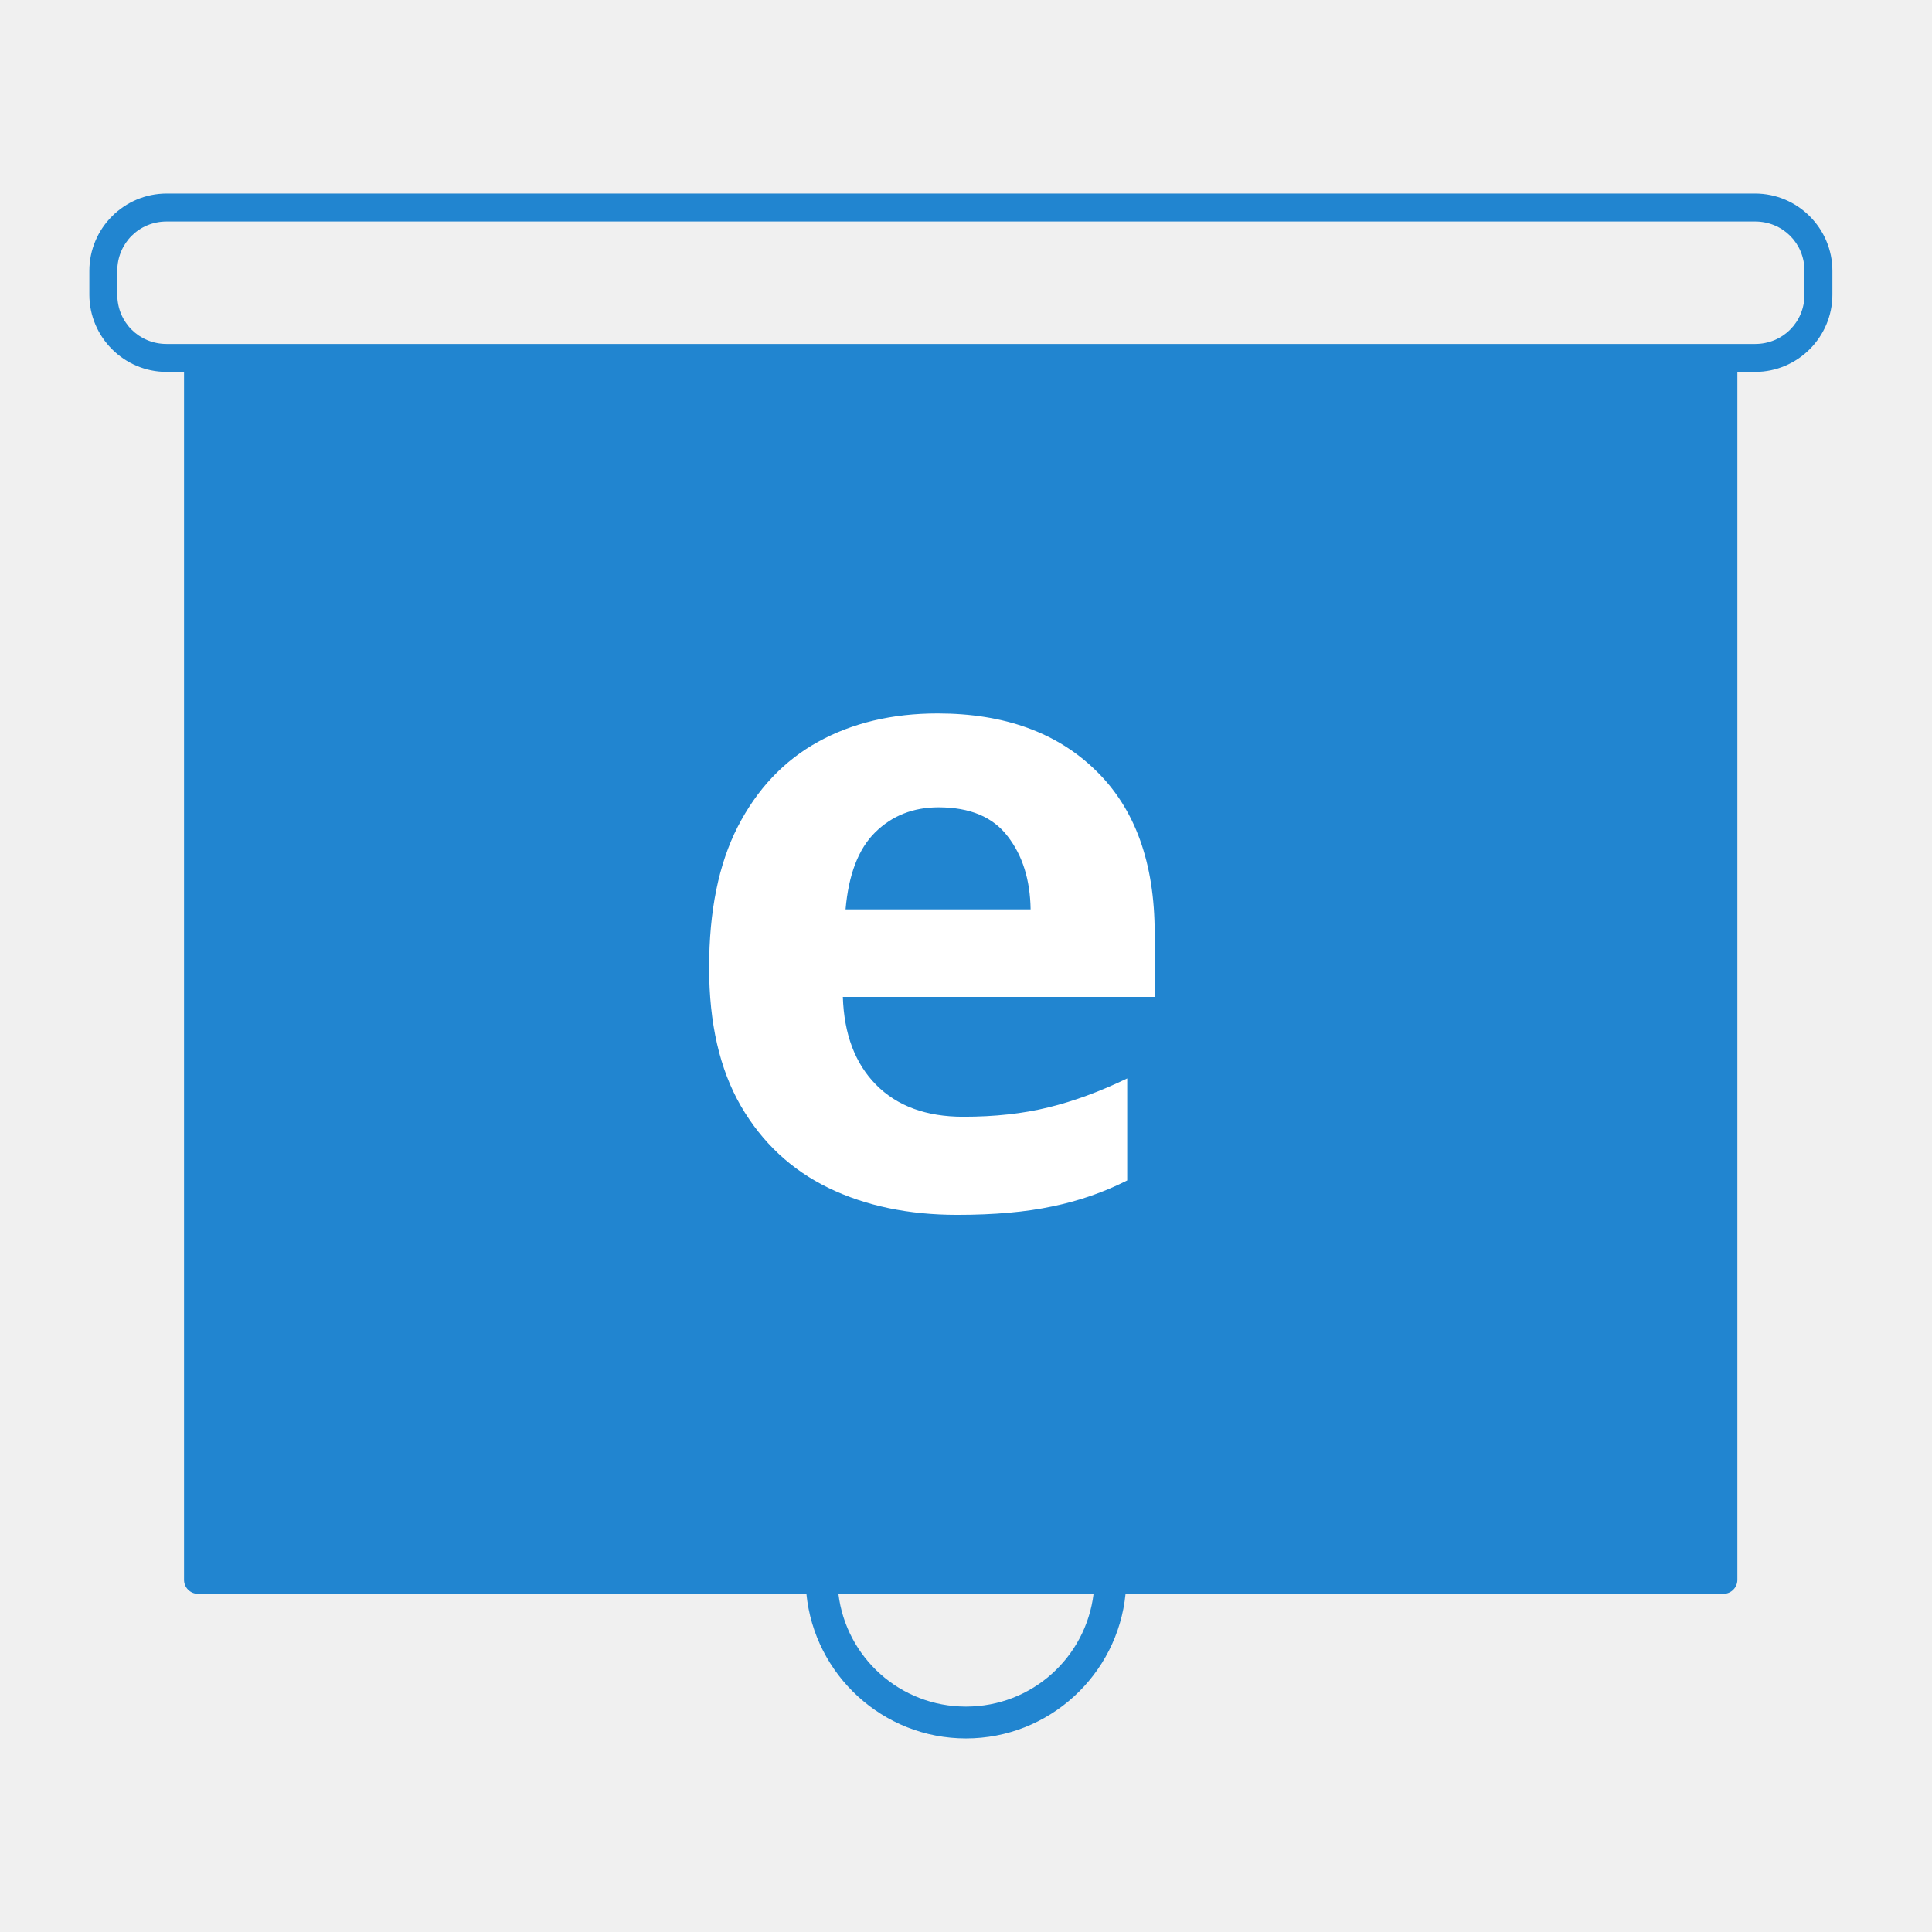
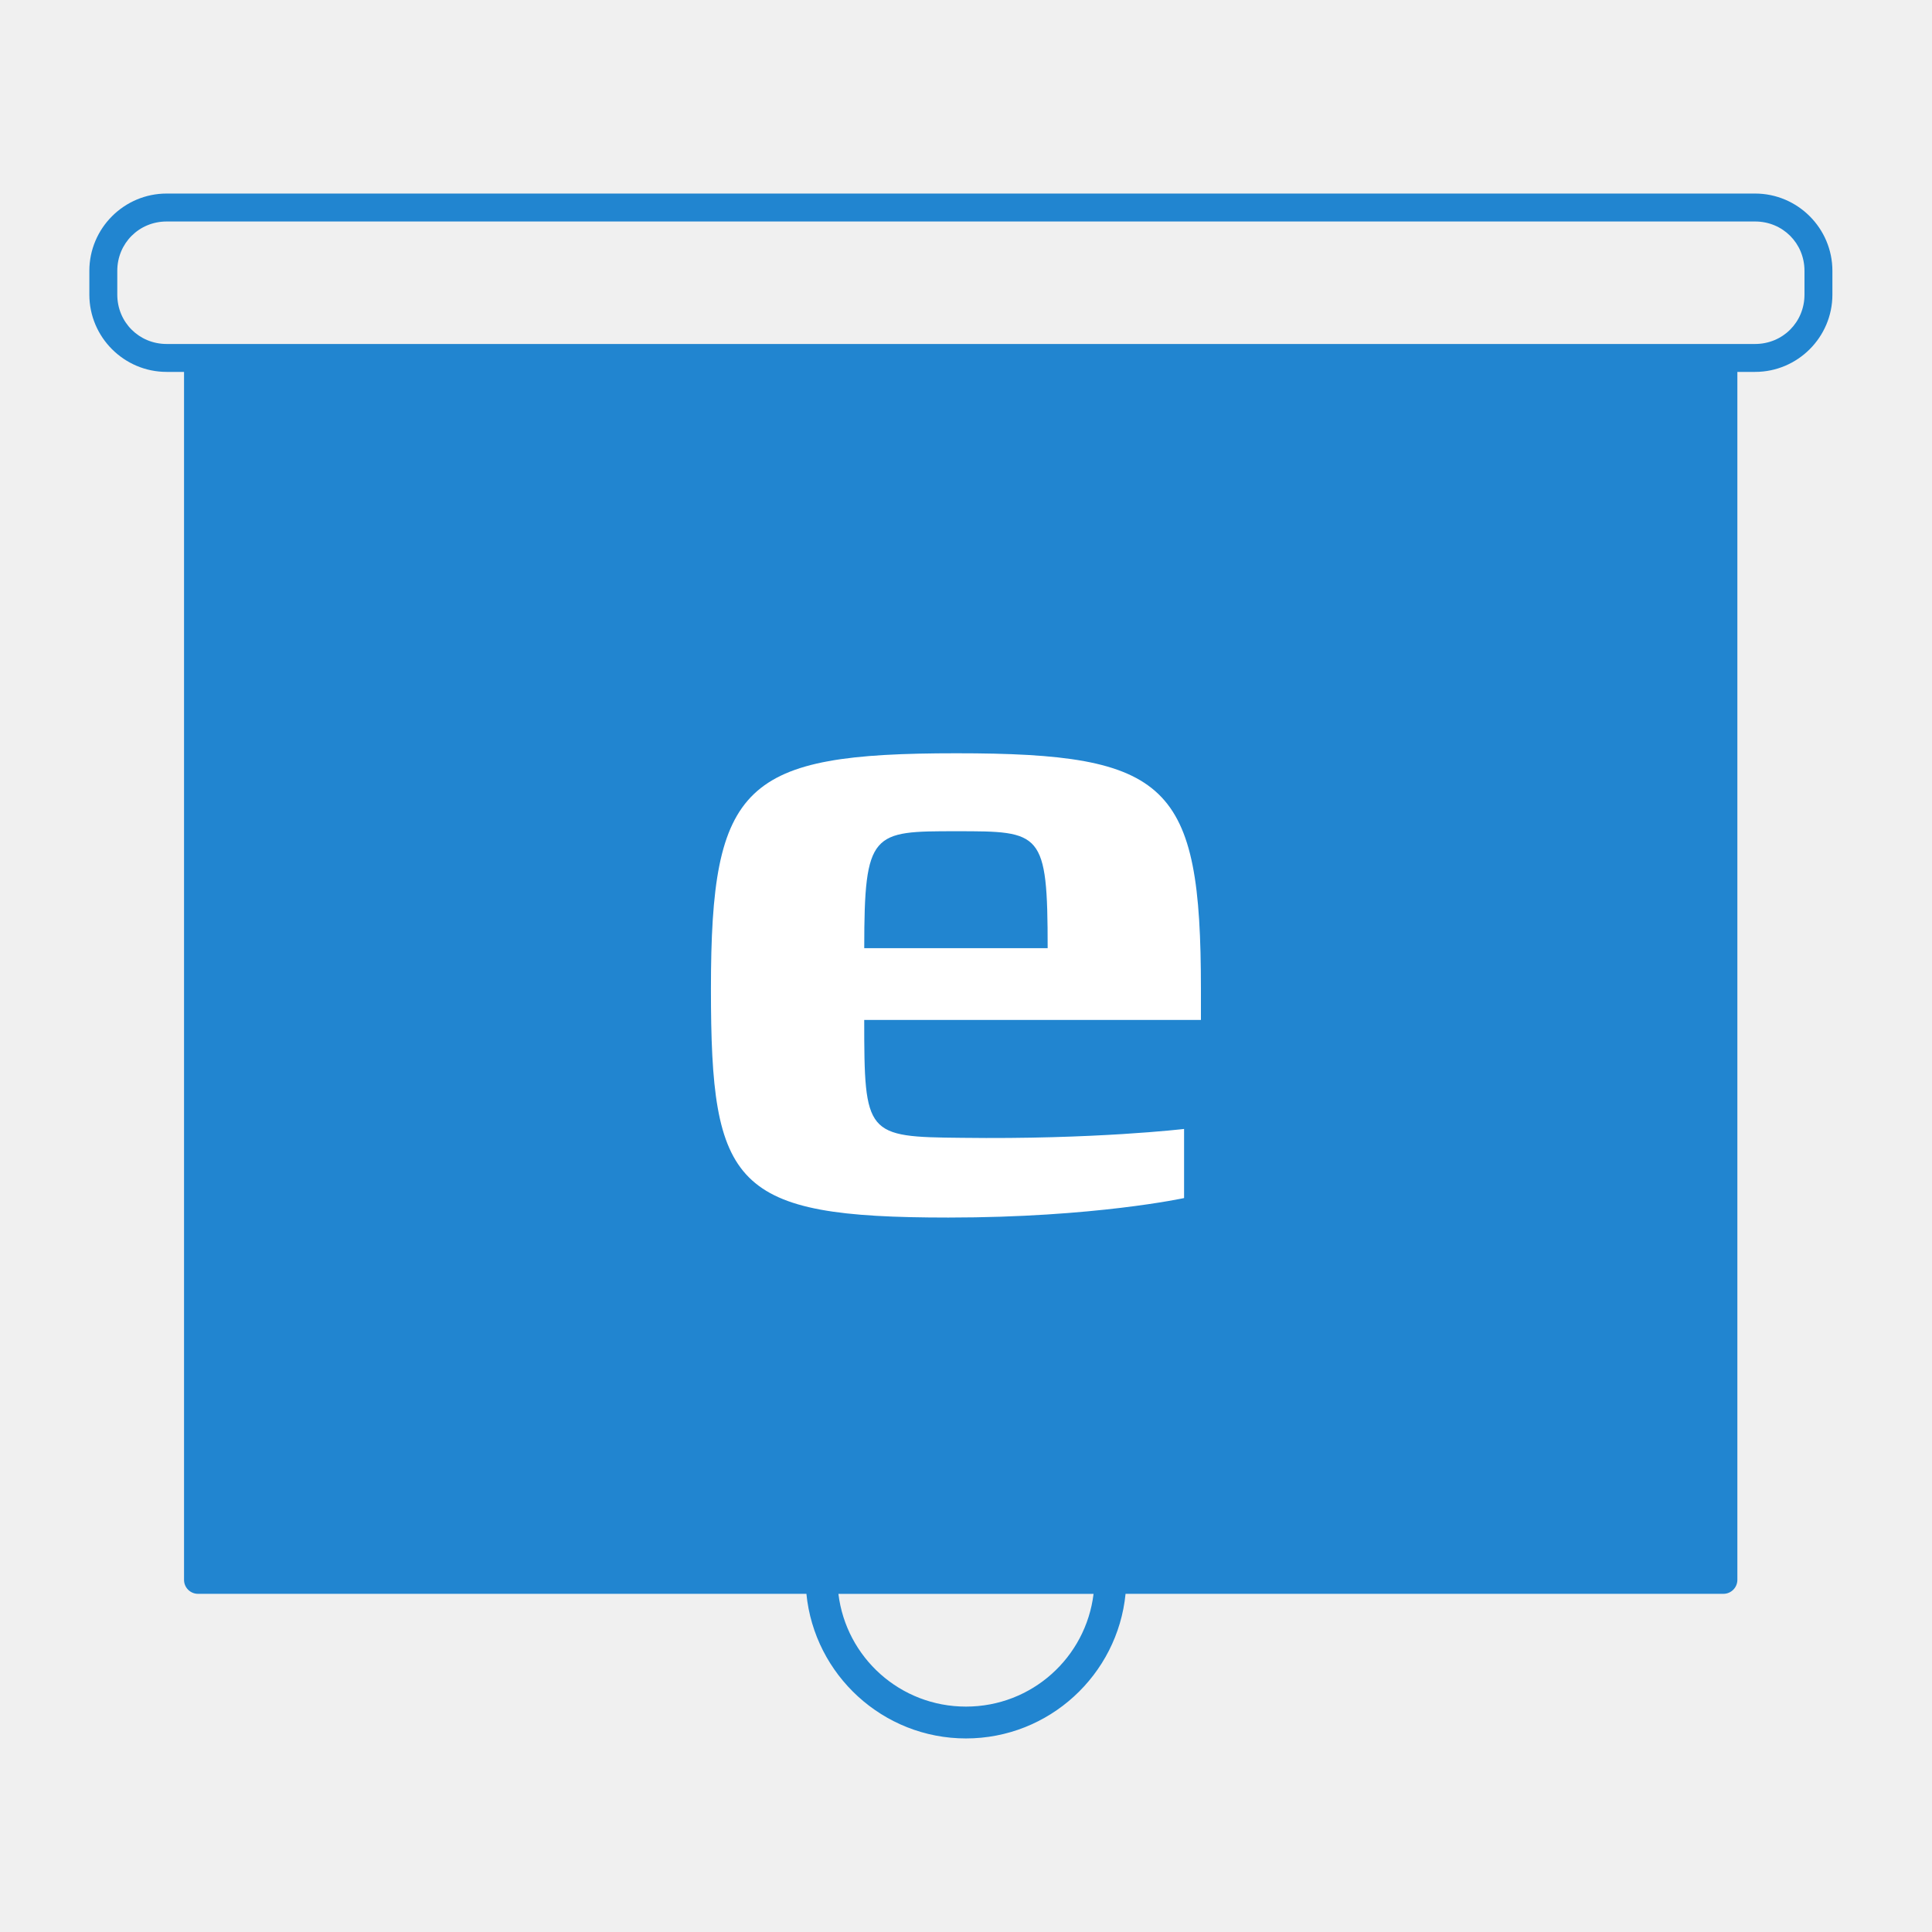
<svg xmlns="http://www.w3.org/2000/svg" id="svg8" version="1.1" viewBox="0 0 100 100" height="100mm" width="100mm">
  <defs id="defs8" />
  <path style="color:#000000;font-style:normal;font-variant:normal;font-weight:normal;font-stretch:normal;font-size:medium;line-height:normal;font-family:sans-serif;font-variant-ligatures:normal;font-variant-position:normal;font-variant-caps:normal;font-variant-numeric:normal;font-variant-alternates:normal;font-feature-settings:normal;text-indent:0;text-align:start;text-decoration:none;text-decoration-line:none;text-decoration-style:solid;text-decoration-color:#000000;letter-spacing:normal;word-spacing:normal;text-transform:none;writing-mode:lr-tb;direction:ltr;text-orientation:mixed;dominant-baseline:auto;baseline-shift:baseline;text-anchor:start;white-space:normal;shape-padding:0;clip-rule:nonzero;display:inline;overflow:visible;visibility:visible;opacity:1;isolation:auto;mix-blend-mode:normal;color-interpolation:sRGB;color-interpolation-filters:linearRGB;solid-color:#000000;solid-opacity:1;vector-effect:none;fill:#2185d0;fill-opacity:1;fill-rule:nonzero;stroke:none;stroke-width:1.446;stroke-linecap:round;stroke-linejoin:round;stroke-miterlimit:4;stroke-dasharray:none;stroke-dashoffset:0;stroke-opacity:1;marker:none;color-rendering:auto;image-rendering:auto;shape-rendering:auto;text-rendering:auto;enable-background:accumulate" d="m 44.723,89.872 c -2.203,0 -4.001,1.796 -4.001,4 v 1.232 c 0,2.203 1.797,3.999 4.001,3.999 h 0.9 v 62.524 c 3.9e-5,0.399 0.324,0.723 0.723,0.723 h 31.491 c 0.413,4.194 3.96,7.485 8.259,7.485 4.3,0 7.847,-3.291 8.26,-7.485 h 30.944 c 0.399,-4e-5 0.723,-0.324 0.723,-0.723 V 99.103 h 0.918 c 2.203,0 4.001,-1.796 4.001,-3.999 v -1.232 c 0,-2.203 -1.797,-4 -4.001,-4 z m 0,1.446 h 82.219 c 1.428,0 2.555,1.126 2.555,2.554 v 1.232 c 0,1.428 -1.128,2.554 -2.555,2.554 h -1.641 -78.955 -1.623 c -1.428,0 -2.555,-1.126 -2.555,-2.554 v -1.232 c 0,-1.428 1.128,-2.554 2.555,-2.554 z m 34.77,71.033 h 13.207 c -0.402,3.296 -3.197,5.836 -6.604,5.836 -3.408,0 -6.202,-2.54 -6.603,-5.836 z" id="rect4550" transform="translate(-36.09724,-79.85368)" />
-   <text xml:space="preserve" style="font-style:normal;font-weight:normal;font-size:4.233px;line-height:125%;font-family:Sans;letter-spacing:0px;word-spacing:0px;fill:#000000;fill-opacity:1;stroke:none;stroke-width:0.265px;stroke-linecap:butt;stroke-linejoin:miter;stroke-opacity:1" x="70.74" y="142.278" id="text1" transform="translate(-36.09724,-79.85368)">
-     <tspan id="tspan1" style="font-style:normal;font-variant:normal;font-weight:600;font-stretch:normal;font-size:45.861px;font-family:'Francker Pro';-inkscape-font-specification:'Francker Pro, Semi-Bold';font-variant-ligatures:normal;font-variant-caps:normal;font-variant-numeric:normal;font-variant-east-asian:normal;fill:#ffffff;fill-opacity:1;stroke-width:0.265px" x="70.74" y="142.278">e</tspan>
-   </text>
+   <path style="font-weight:600;font-size:45.861px;line-height:125%;font-family:'Francker Pro';-inkscape-font-specification:'Francker Pro, Semi-Bold';letter-spacing:0px;word-spacing:0px;fill:#ffffff;stroke-width:0.265px" d="m 98.257,132.647 v -1.605 c 0,-10.64 -1.651,-12.199 -12.658,-12.199 -11.007,0 -12.704,1.559 -12.704,12.199 0,10.227 1.147,11.832 12.291,11.832 7.567,0 12.199,-1.009 12.199,-1.009 v -3.577 c 0,0 -4.632,0.55 -11.511,0.459 -4.953,-0.046 -5.045,-0.138 -5.045,-6.1 z m -7.934,-3.715 h -9.493 c 0,-6.054 0.413,-6.054 4.77,-6.054 4.403,0 4.724,0 4.724,6.054 z" id="text1" transform="translate(-36.09724,-79.85368)" aria-label="e" />
</svg>
